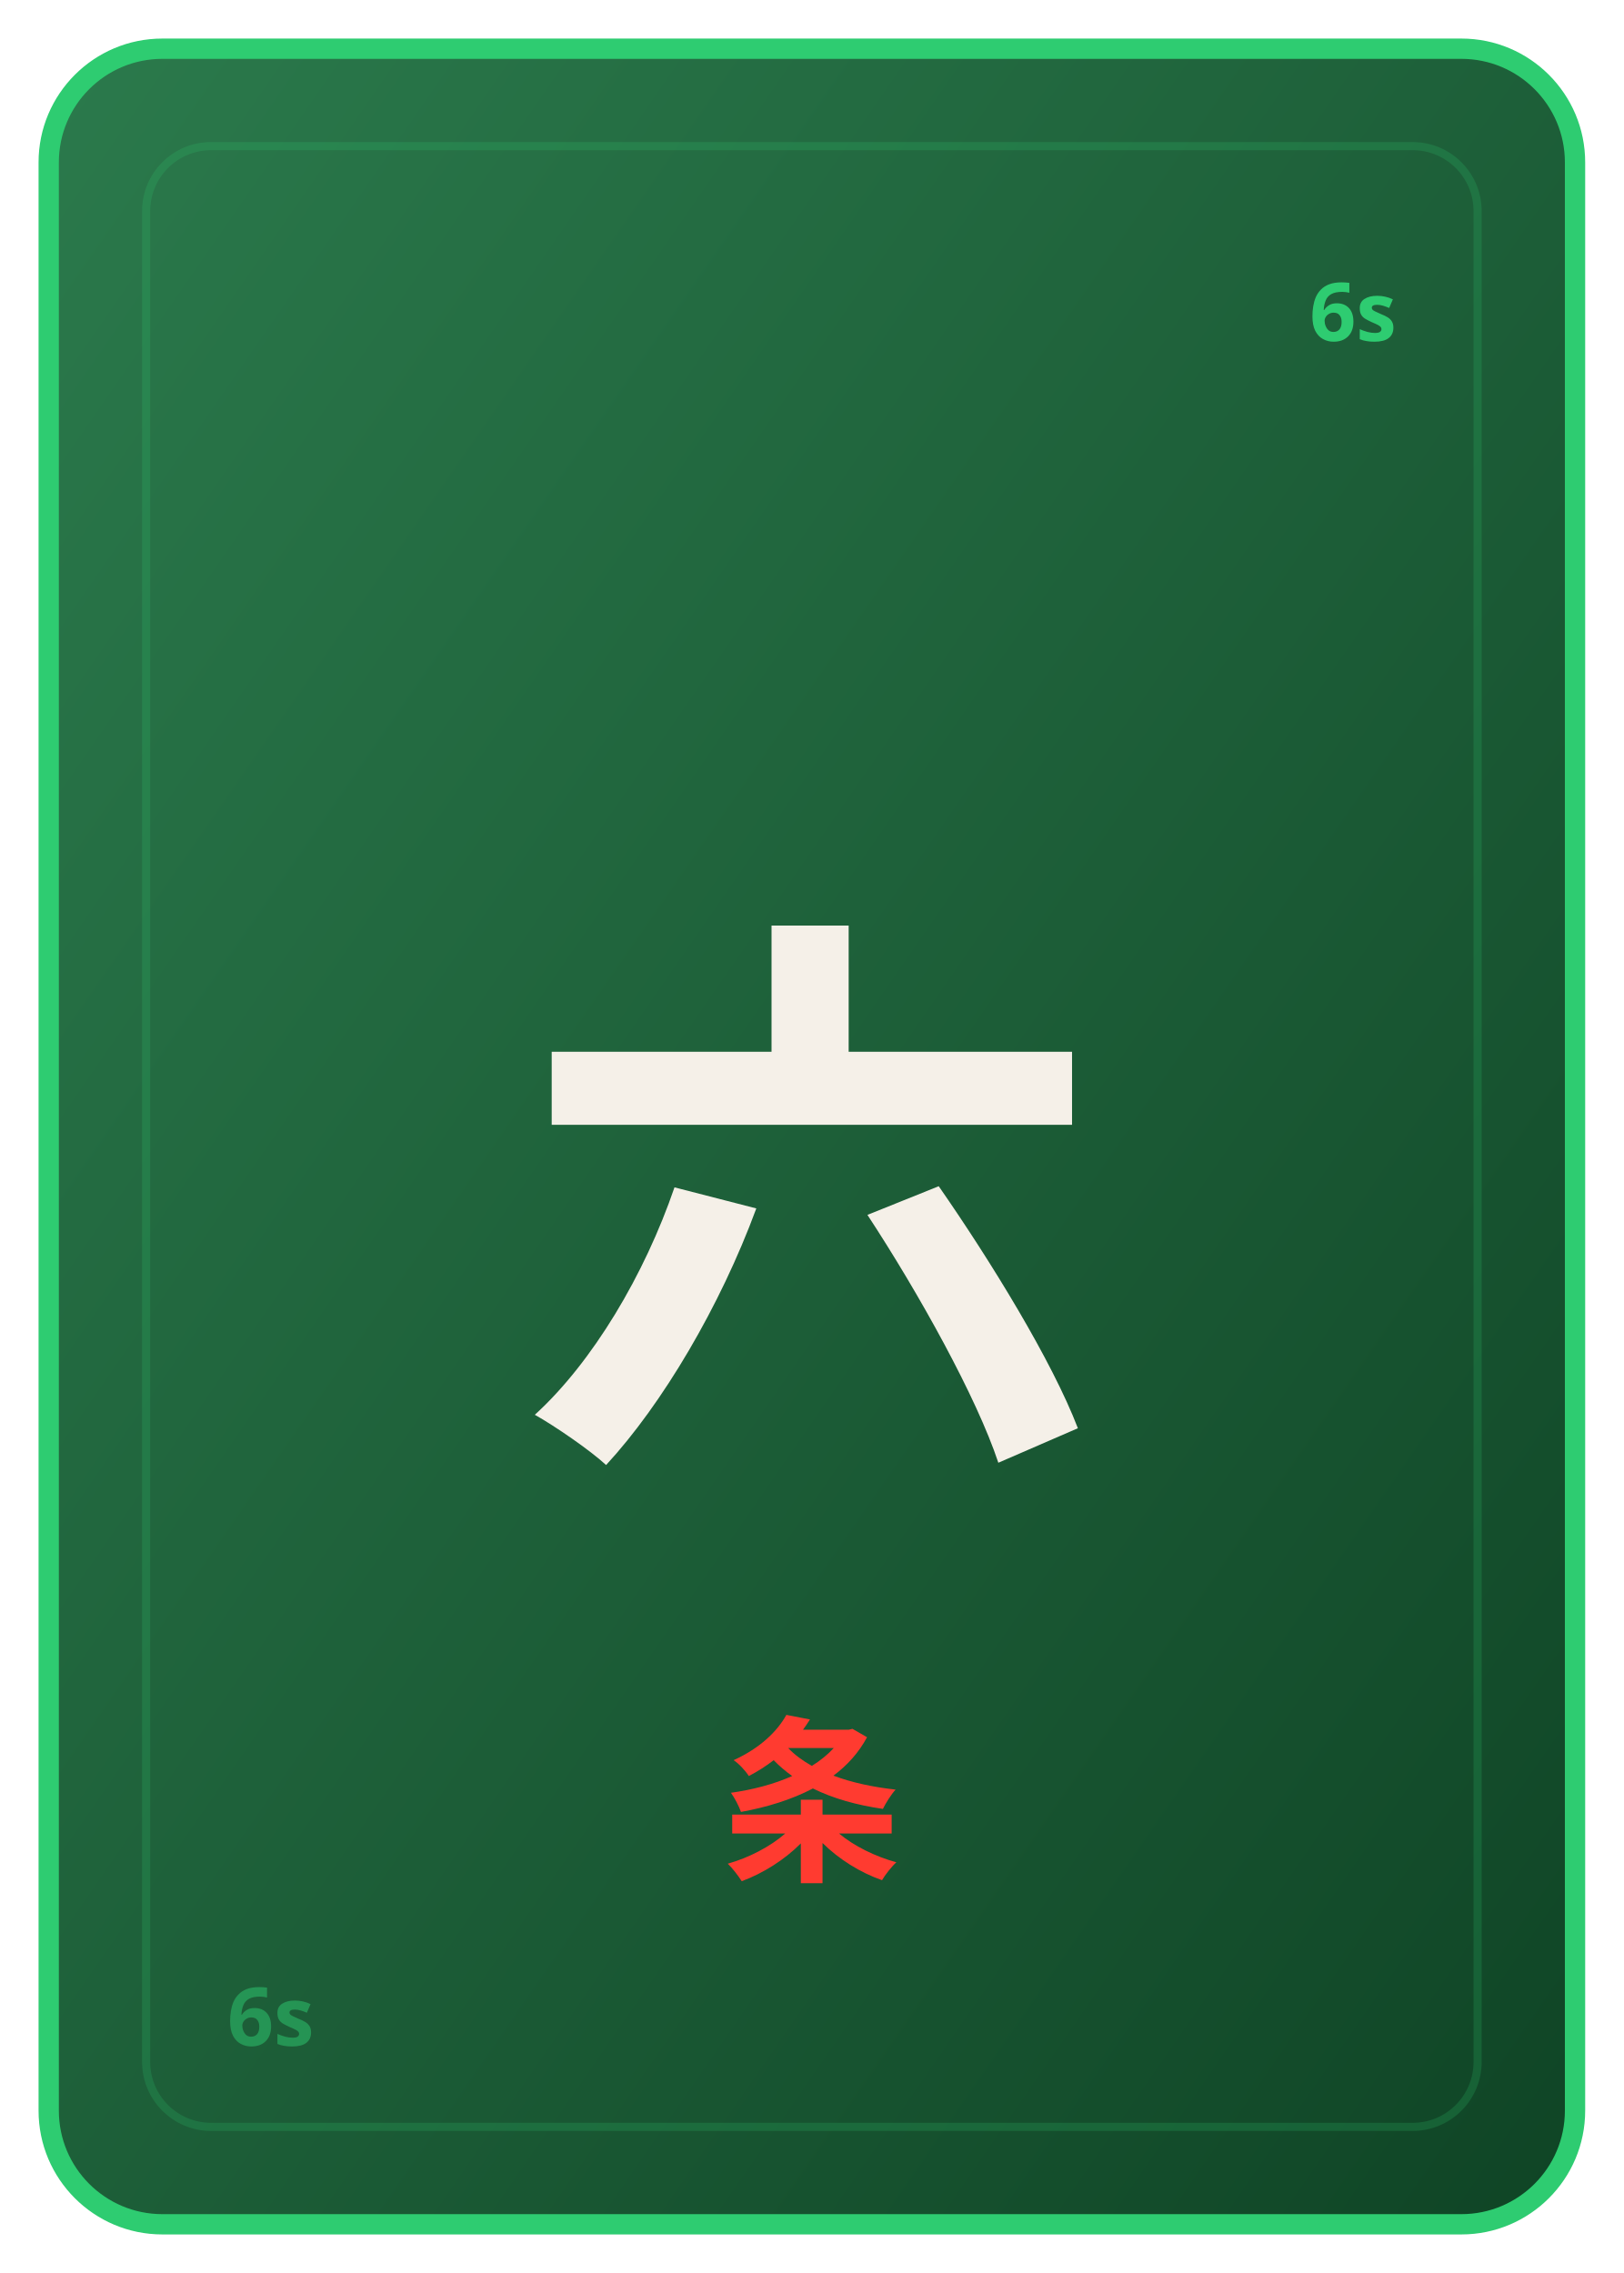
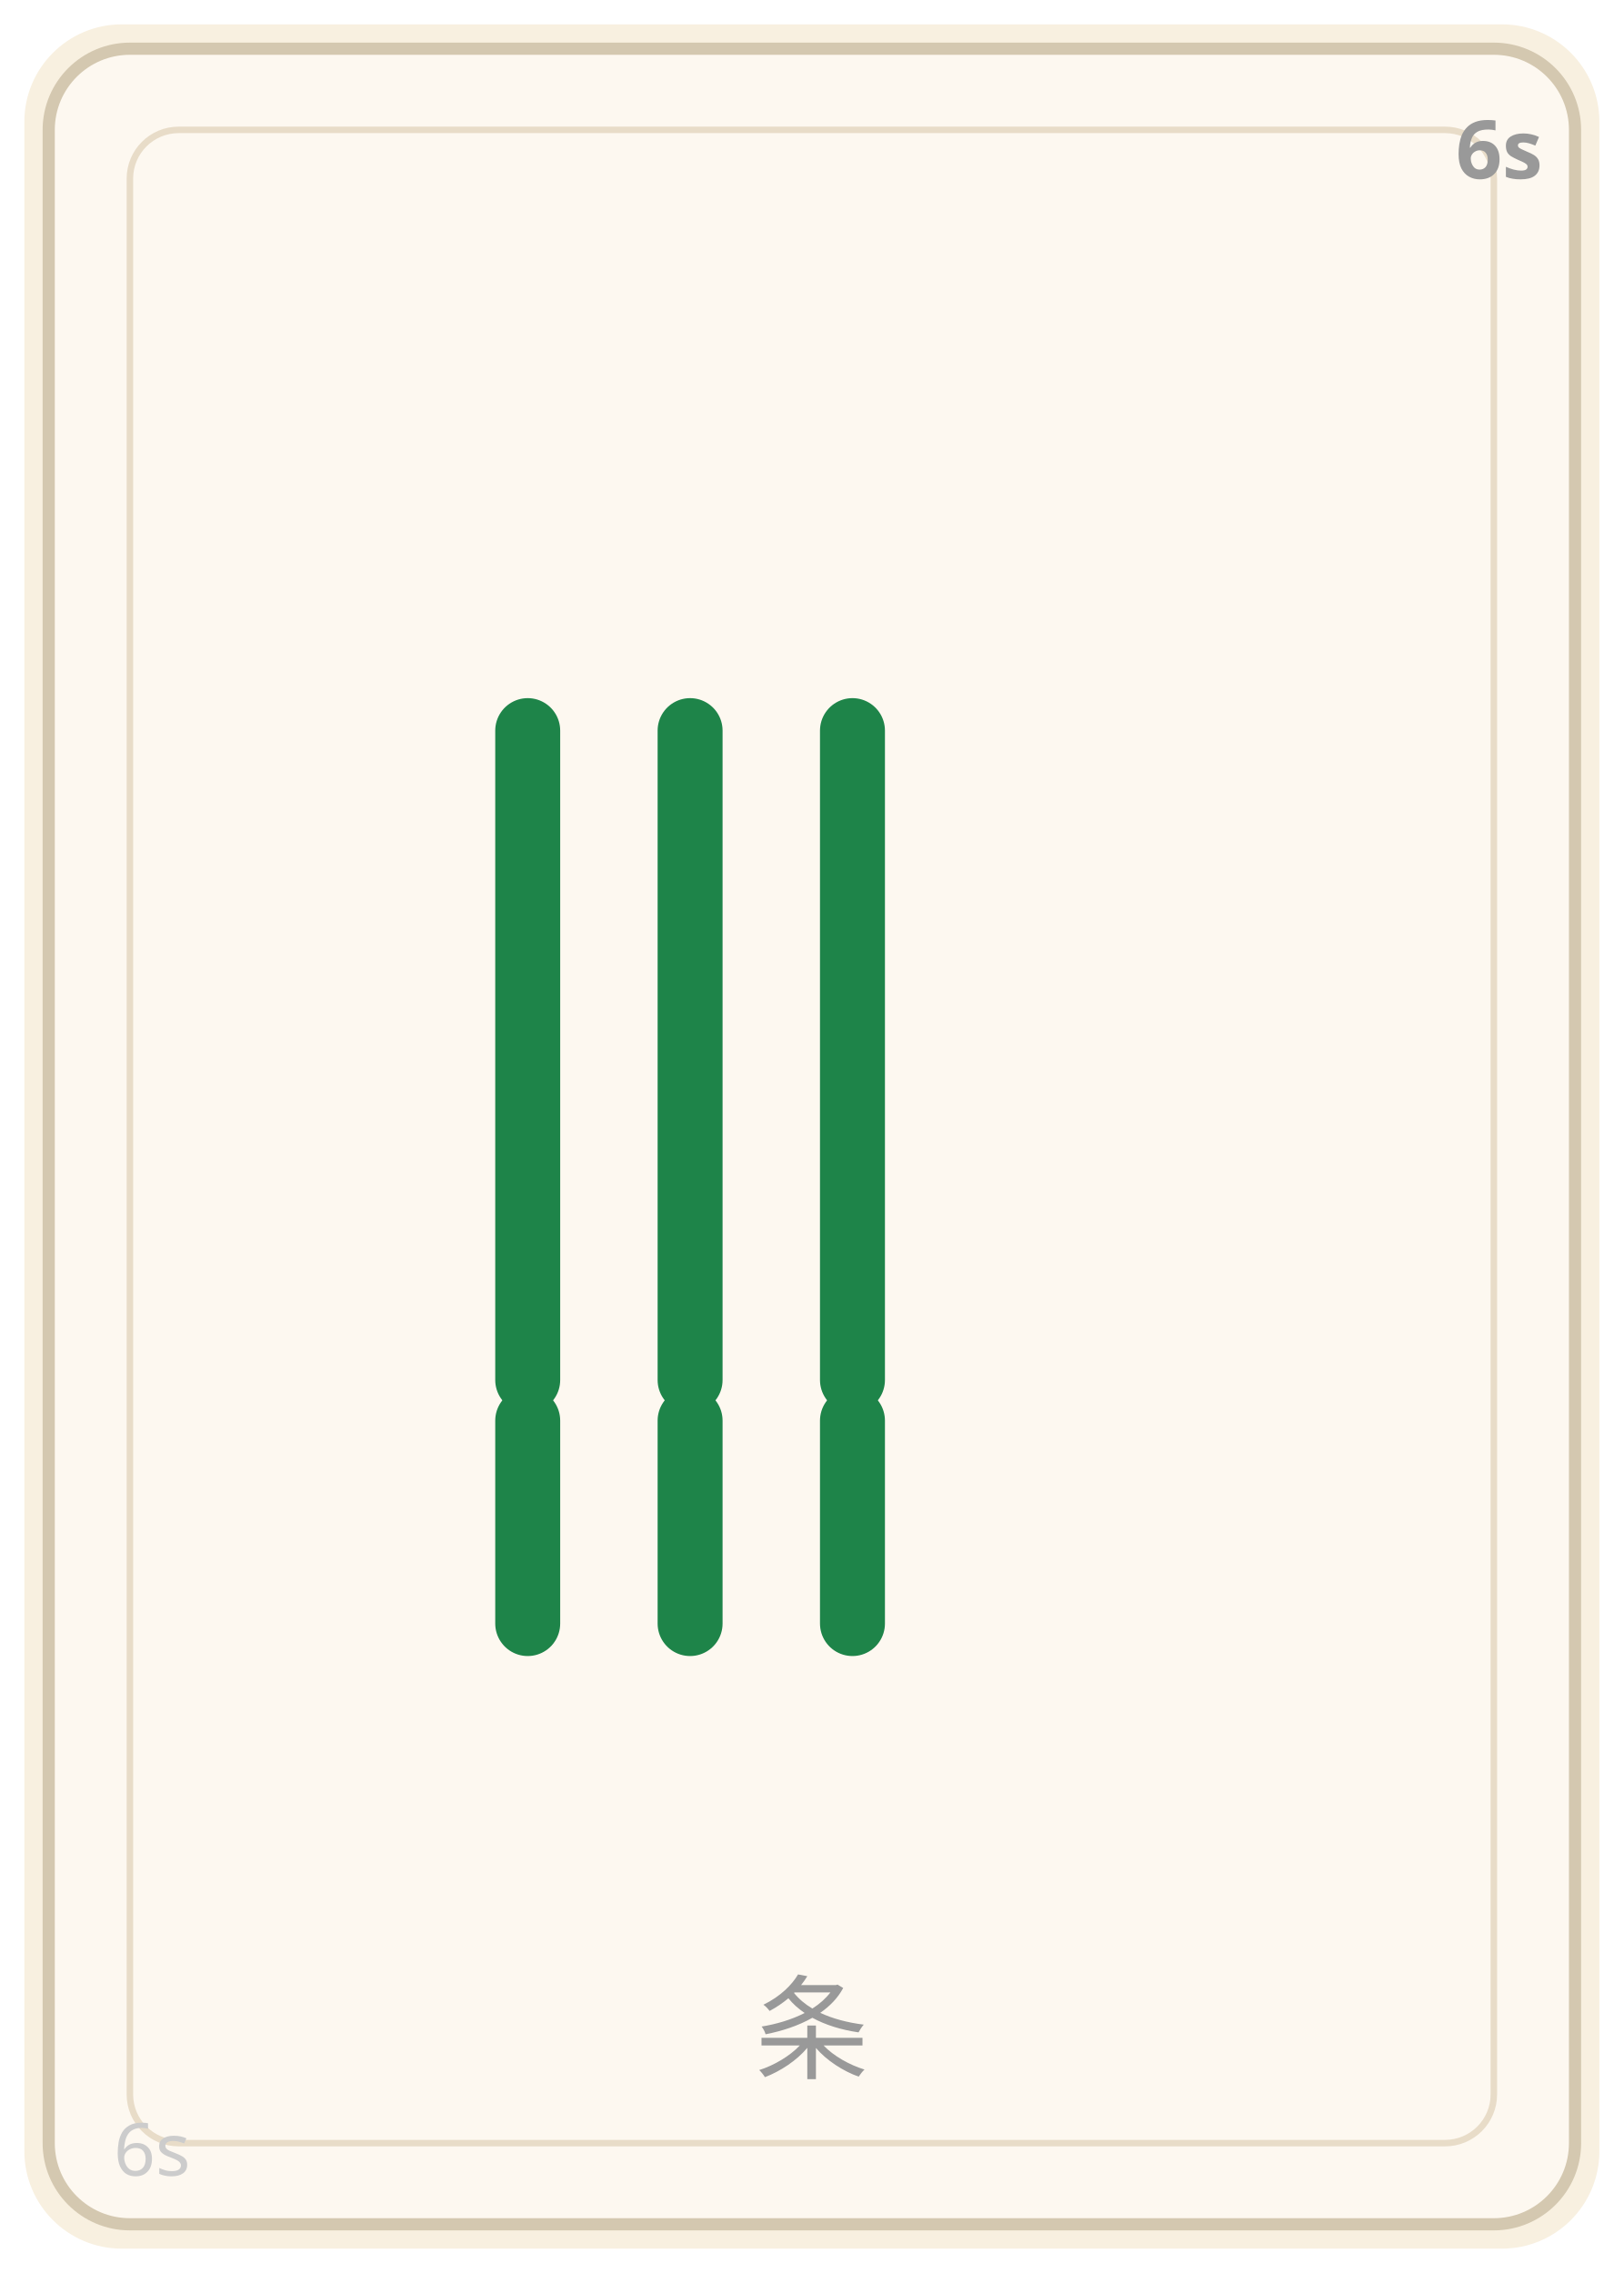
<svg xmlns="http://www.w3.org/2000/svg" viewBox="0 0 200 280" width="200" height="280">
-   <defs>
-     <linearGradient id="bg" x1="0%" y1="0%" x2="100%" y2="100%">
-       <stop offset="0%" style="stop-color:#2b7a4c" />
-       <stop offset="100%" style="stop-color:#0f4425" />
-     </linearGradient>
-   </defs>
-   <rect x="6" y="6" width="188" height="268" rx="14" fill="url(#bg)" stroke="#2ECC71" stroke-width="2.5" />
-   <rect x="18" y="18" width="164" height="244" rx="8" fill="none" stroke="#2ECC71" stroke-opacity="0.2" stroke-width="1" />
-   <text x="100" y="175" text-anchor="middle" font-family="Noto Serif SC, SimSun, serif" font-size="72" font-weight="700" fill="#F5F0E8">六</text>
-   <text x="100" y="230" text-anchor="middle" font-family="Noto Serif SC, SimSun, serif" font-size="22" font-weight="700" fill="#FF3B30">条</text>
-   <text x="172" y="42" text-anchor="end" font-family="Poppins, sans-serif" font-size="10" font-weight="600" fill="#2ECC71">6s</text>
-   <text x="28" y="252" text-anchor="start" font-family="Poppins, sans-serif" font-size="10" font-weight="600" fill="#2ECC71" opacity="0.5">6s</text>
+   <rect x="3" y="3" width="194" height="274" rx="12" fill="#F8F0E0" />
+   <rect x="6" y="6" width="188" height="268" rx="10" fill="#FDF8F0" stroke="#D4C8B0" stroke-width="1.5" />
+   <rect x="16" y="16" width="168" height="248" rx="6" fill="none" stroke="#E8DCC8" stroke-width="0.8" />
+   <line x1="65" y1="90" x2="65" y2="170" stroke="#1E8449" stroke-width="8" stroke-linecap="round" />
+   <line x1="85" y1="90" x2="85" y2="170" stroke="#1E8449" stroke-width="8" stroke-linecap="round" />
+   <line x1="105" y1="90" x2="105" y2="170" stroke="#1E8449" stroke-width="8" stroke-linecap="round" />
+   <line x1="65" y1="175" x2="65" y2="200" stroke="#1E8449" stroke-width="8" stroke-linecap="round" />
+   <line x1="85" y1="175" x2="85" y2="200" stroke="#1E8449" stroke-width="8" stroke-linecap="round" />
+   <line x1="105" y1="175" x2="105" y2="200" stroke="#1E8449" stroke-width="8" stroke-linecap="round" />
+   <text x="100" y="255" text-anchor="middle" font-family="serif" font-size="14" fill="#999">条</text>
+   <text x="190" y="22" text-anchor="end" font-family="sans-serif" font-size="10" font-weight="600" fill="#999">6s</text>
+   <text x="14" y="268" text-anchor="start" font-family="sans-serif" font-size="9" fill="#CCC">6s</text>
</svg>
